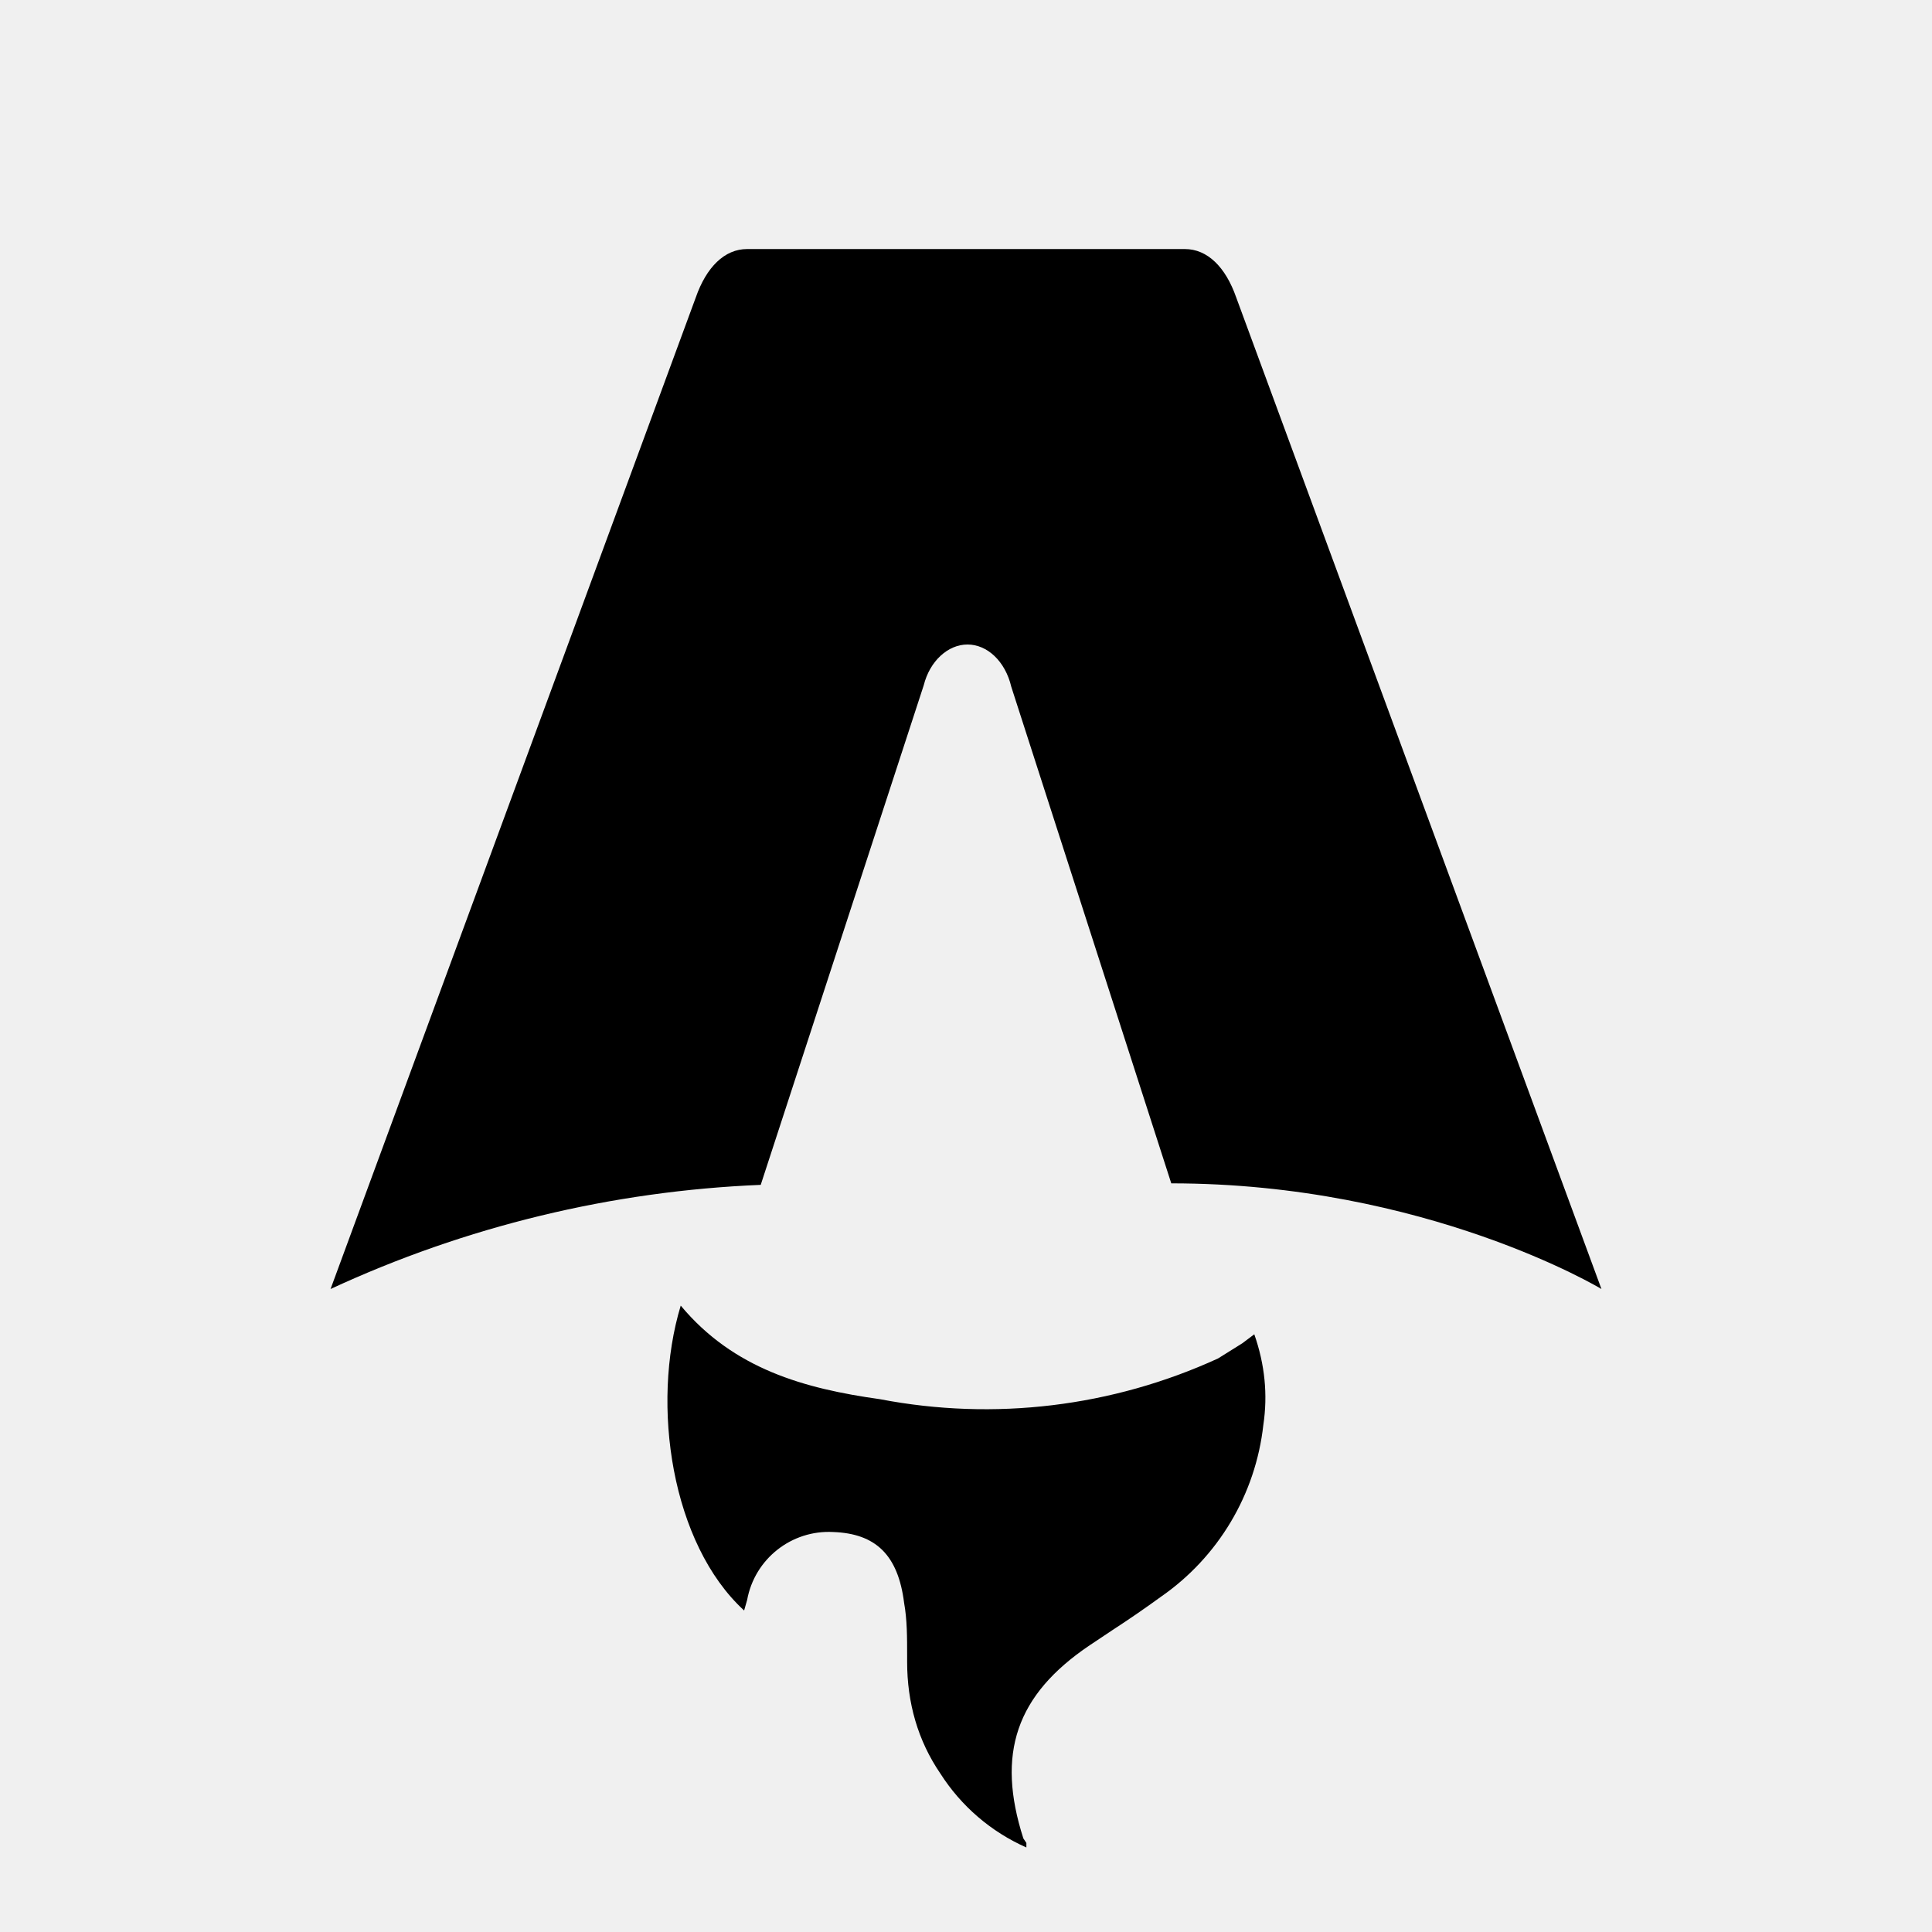
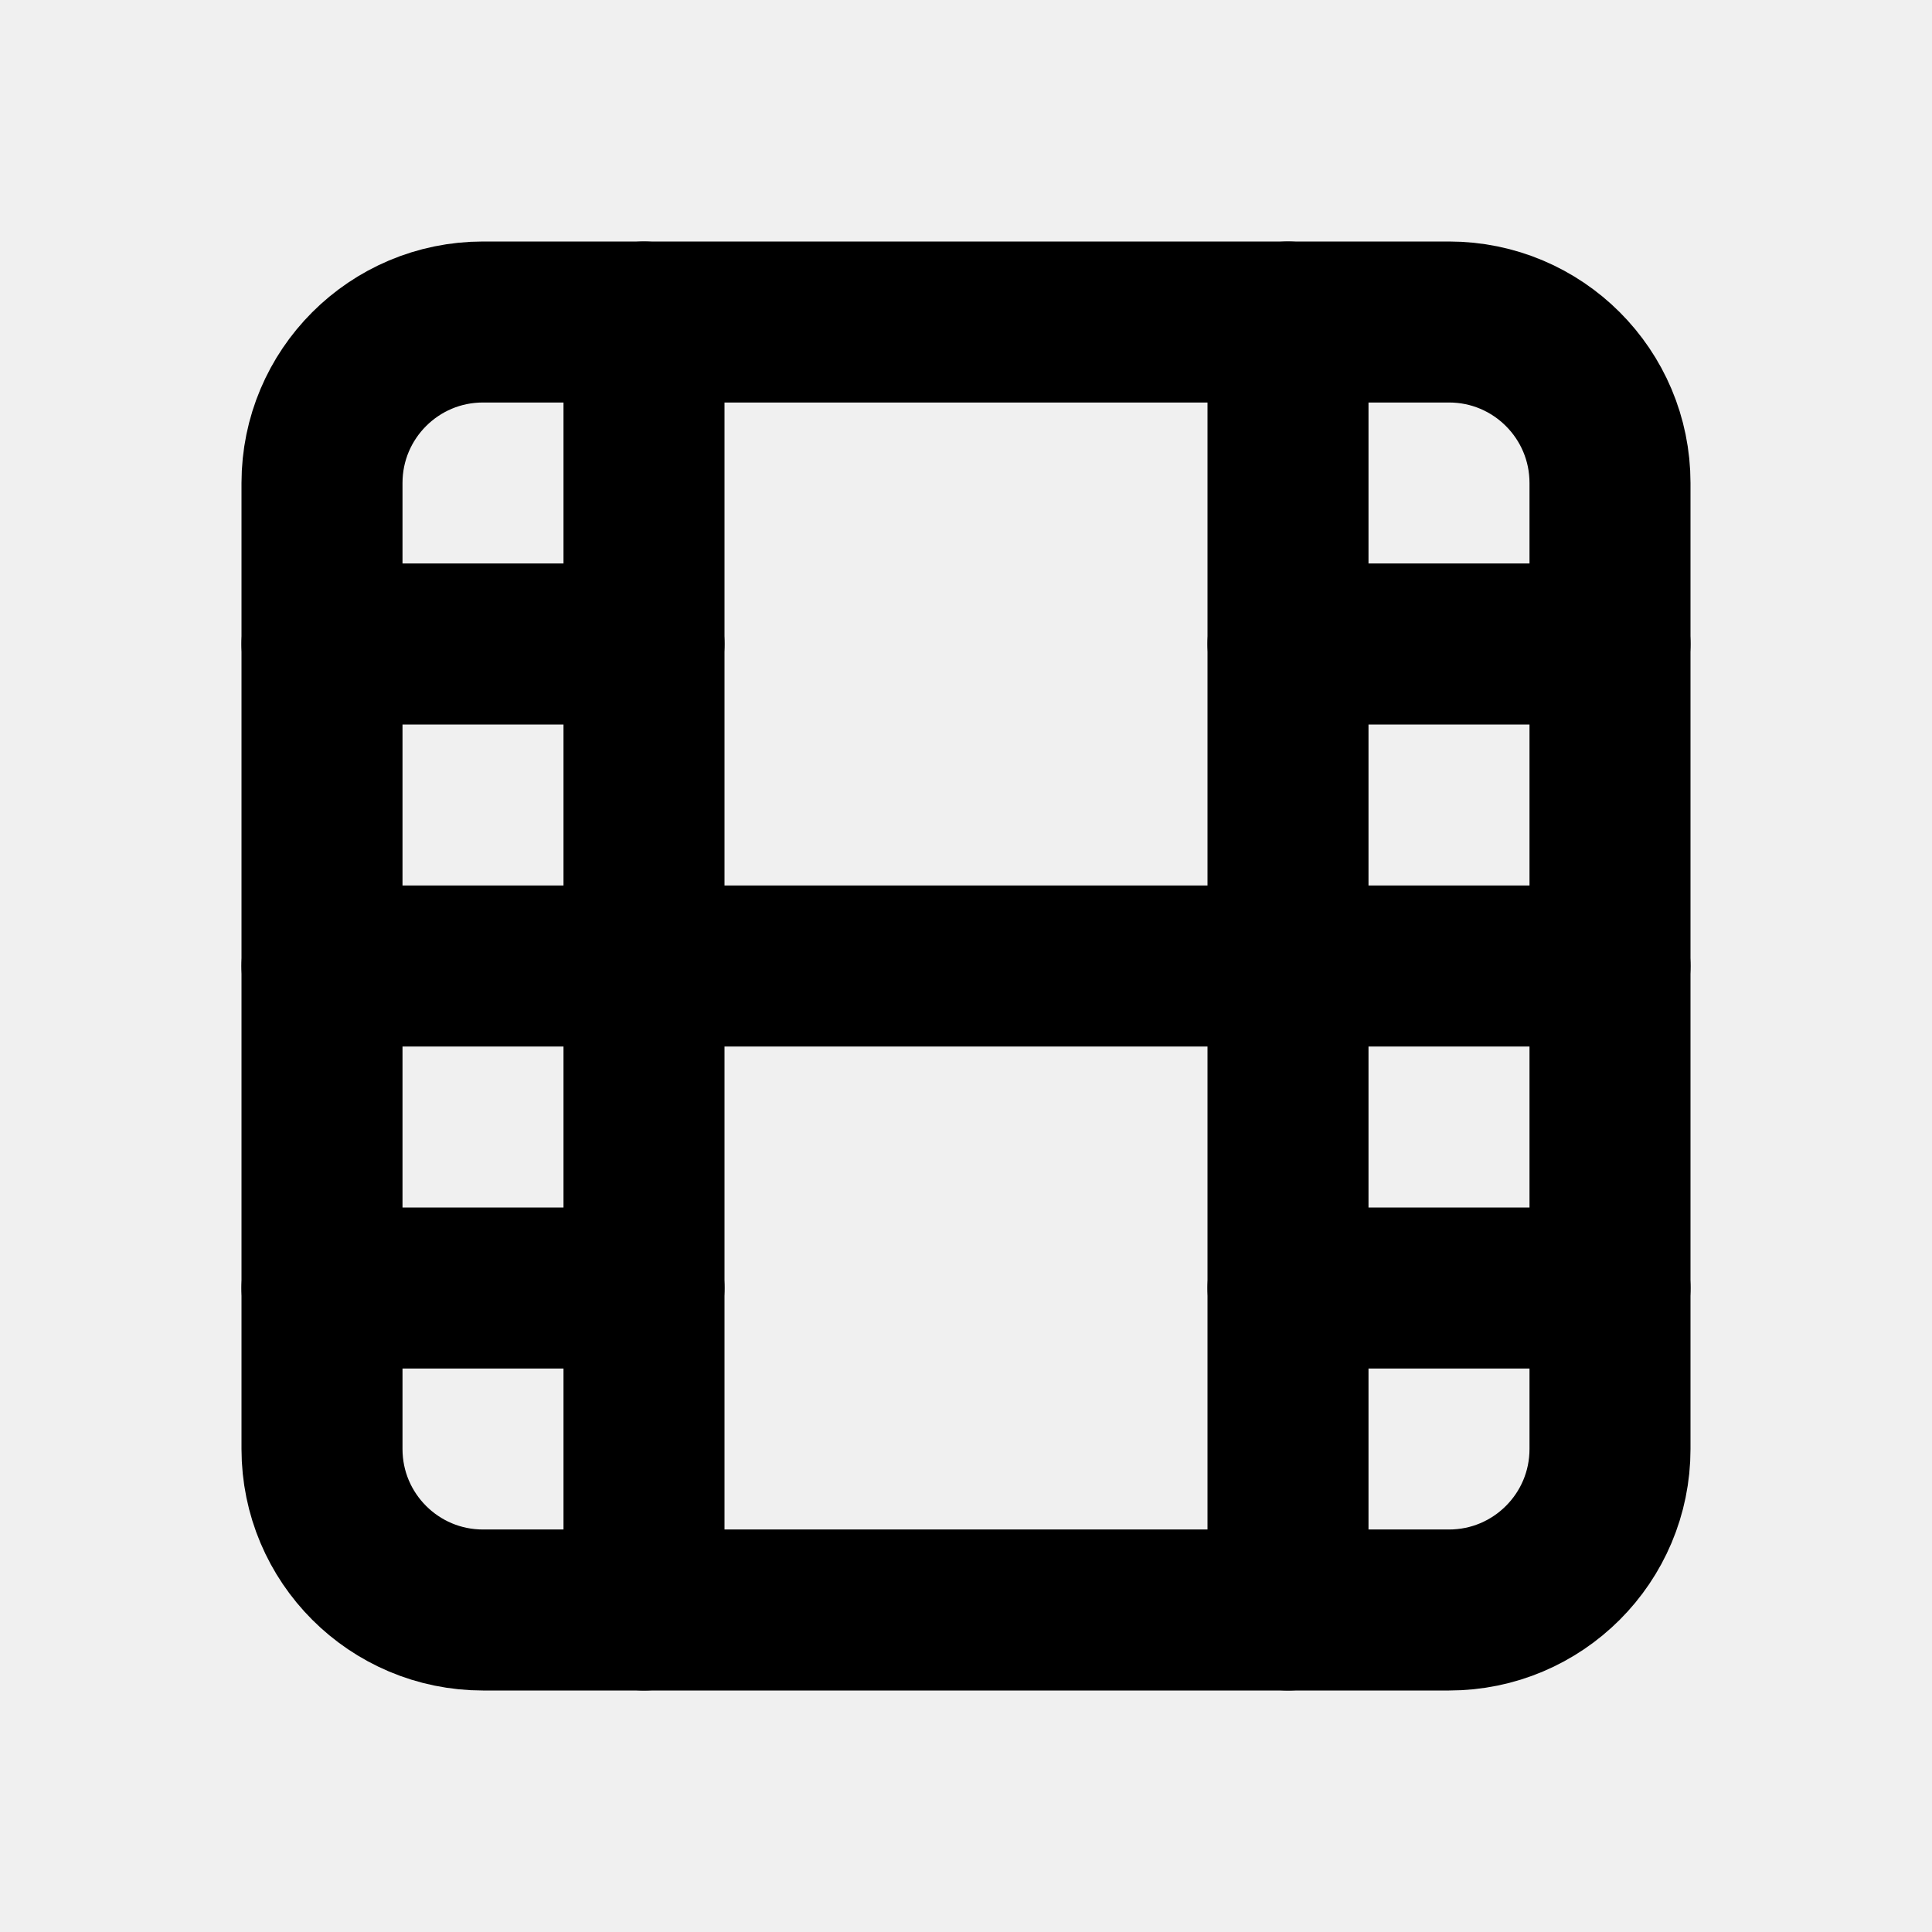
- <svg xmlns="http://www.w3.org/2000/svg" fill="none" viewBox="0 0 128 128">
-   <path d="M50.4 78.5a75.1 75.1 0 0 0-28.5 6.9l24.2-65.7c.7-2 1.9-3.2 3.4-3.2h29c1.5 0 2.7 1.2 3.4 3.2l24.2 65.7s-11.6-7-28.5-7L67 45.5c-.4-1.7-1.6-2.8-2.9-2.8-1.3 0-2.5 1.1-2.9 2.7L50.4 78.5Zm-1.1 28.2Zm-4.2-20.2c-2 6.6-.6 15.8 4.2 20.2a17.5 17.5 0 0 1 .2-.7 5.5 5.5 0 0 1 5.7-4.5c2.8.1 4.3 1.5 4.7 4.7.2 1.1.2 2.3.2 3.5v.4c0 2.7.7 5.2 2.2 7.4a13 13 0 0 0 5.7 4.9v-.3l-.2-.3c-1.8-5.6-.5-9.5 4.4-12.8l1.5-1a73 73 0 0 0 3.2-2.2 16 16 0 0 0 6.8-11.4c.3-2 .1-4-.6-6l-.8.6-1.6 1a37 37 0 0 1-22.4 2.7c-5-.7-9.7-2-13.2-6.2Z" />
-   <style>
-         path { fill: #000; }
-         @media (prefers-color-scheme: dark) {
-             path { fill: #FFF; }
-         }
-     </style>
+ <svg class="icon icon-tabler icon-tabler-movie" width="24" height="24" viewBox="0 0 24 24" stroke-width="2" stroke="currentColor" fill="none" stroke-linecap="round" stroke-linejoin="round">
+   <path stroke="none" d="M0 0h24v24H0z" fill="none" />
+   <path d="M4 4m0 2a2 2 0 0 1 2 -2h12a2 2 0 0 1 2 2v12a2 2 0 0 1 -2 2h-12a2 2 0 0 1 -2 -2z" />
+   <path d="M8 4l0 16" />
+   <path d="M16 4l0 16" />
+   <path d="M4 8l4 0" />
+   <path d="M4 16l4 0" />
+   <path d="M4 12l16 0" />
+   <path d="M16 8l4 0" />
+   <path d="M16 16l4 0" />
</svg>
